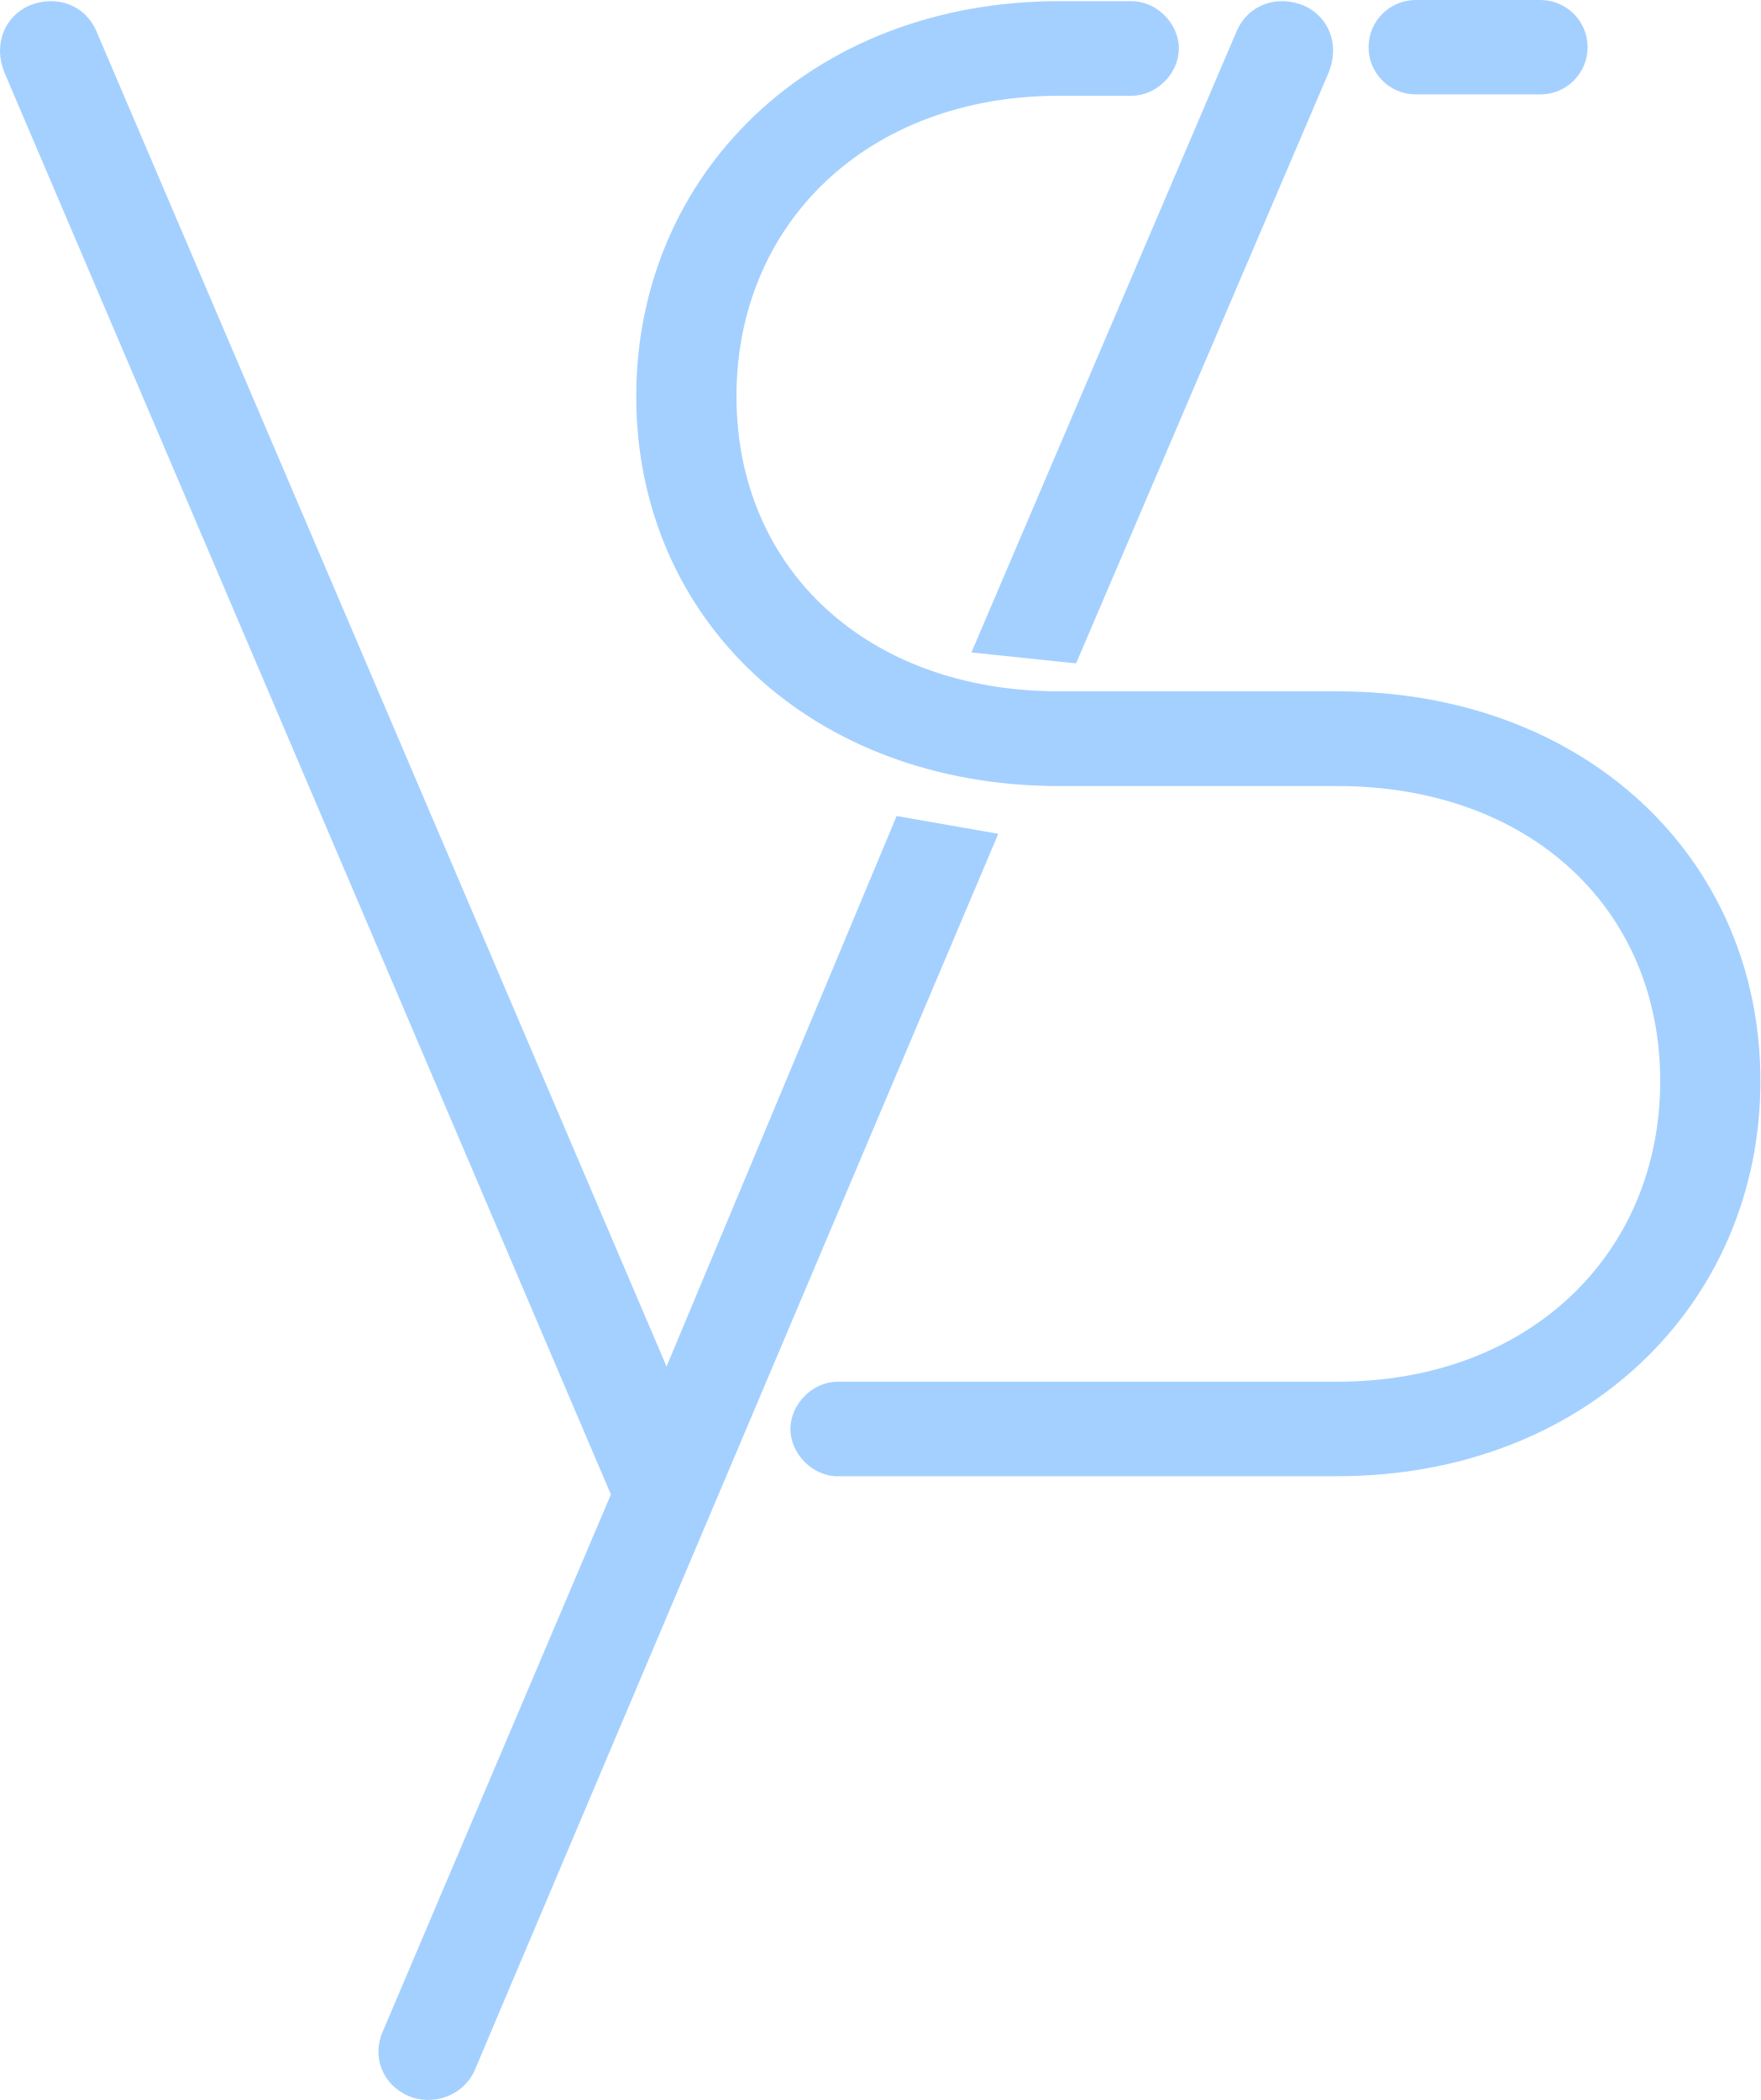
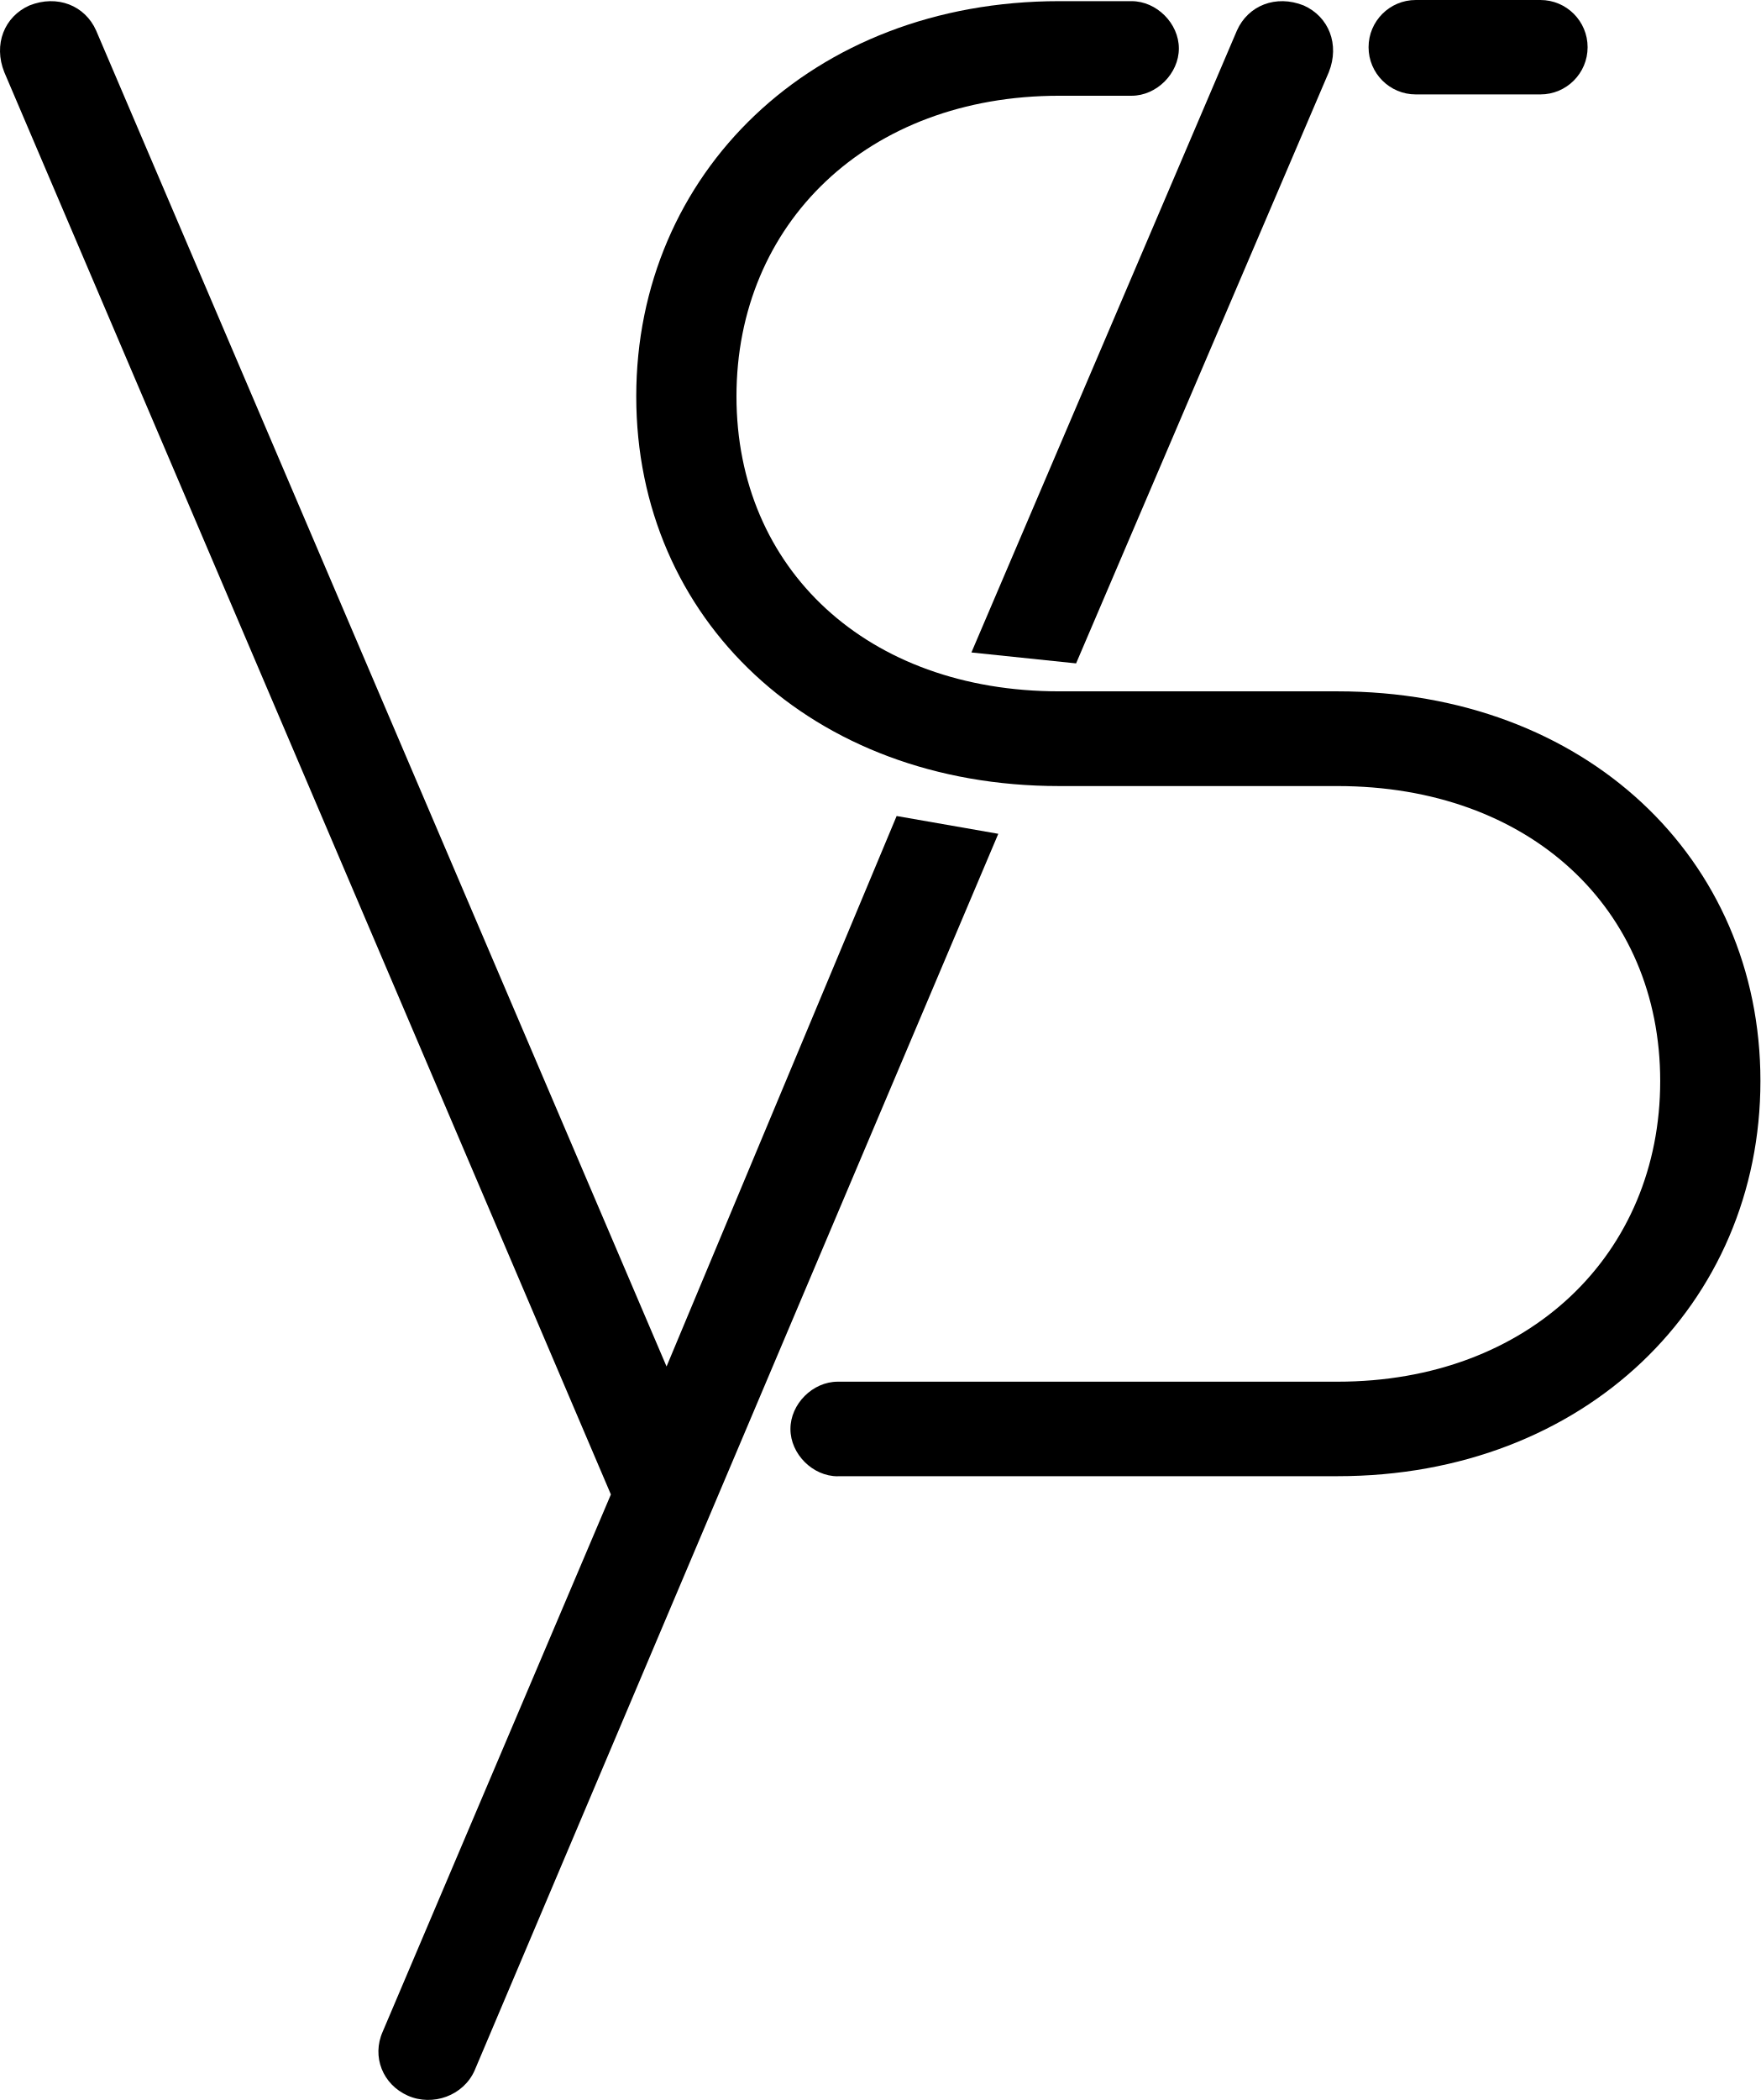
<svg xmlns="http://www.w3.org/2000/svg" id="Laag_1" data-name="Laag 1" viewBox="0 0 395.02 471.1">
  <defs>
    <style>
      .cls-1 {
-         fill: #a4d0ff;
+         fill: #000000;
      }
    </style>
  </defs>
  <path class="cls-1" d="m201.2,183.06l-51.63,123.49L21.57,6.85C19.08,1.23,12.83-1.27,6.59,1.23.97,3.73-1.53,9.97.97,16.21l136.11,319.05-51.2,120.5c-2.5,5.62,0,11.86,5.62,14.36,5.62,2.49,12.49,0,14.99-5.62l117.52-277.45" />
  <path class="cls-1" d="m241.47,148.82l56.7-132.61c2.5-6.24,0-12.48-5.62-14.98-6.24-2.5-12.49,0-14.99,5.62l-59.58,139.52" />
  <path class="cls-1" d="m187.98,331.18c-5.62,0-10.61-5-10.61-10.61s4.99-10.61,10.61-10.61h112.13c43.08,0,72.43-28.72,72.43-67.44s-29.35-66.18-72.43-66.18h-62.44c-55.57,0-94.9-37.47-94.9-87.41S182.11.26,237.68.26h16.24c5.62,0,10.61,4.99,10.61,10.61s-4.99,10.61-10.61,10.61h-16.24c-43.08,0-72.42,28.72-72.42,67.43s29.34,66.18,72.42,66.18h62.44c55.57,0,94.91,37.46,94.91,87.41s-39.34,88.66-94.91,88.66h-112.13Z" />
  <rect class="cls-1" x="307.1" y="0" width="49.15" height="21.18" rx="10.59" ry="10.59" />
</svg>
